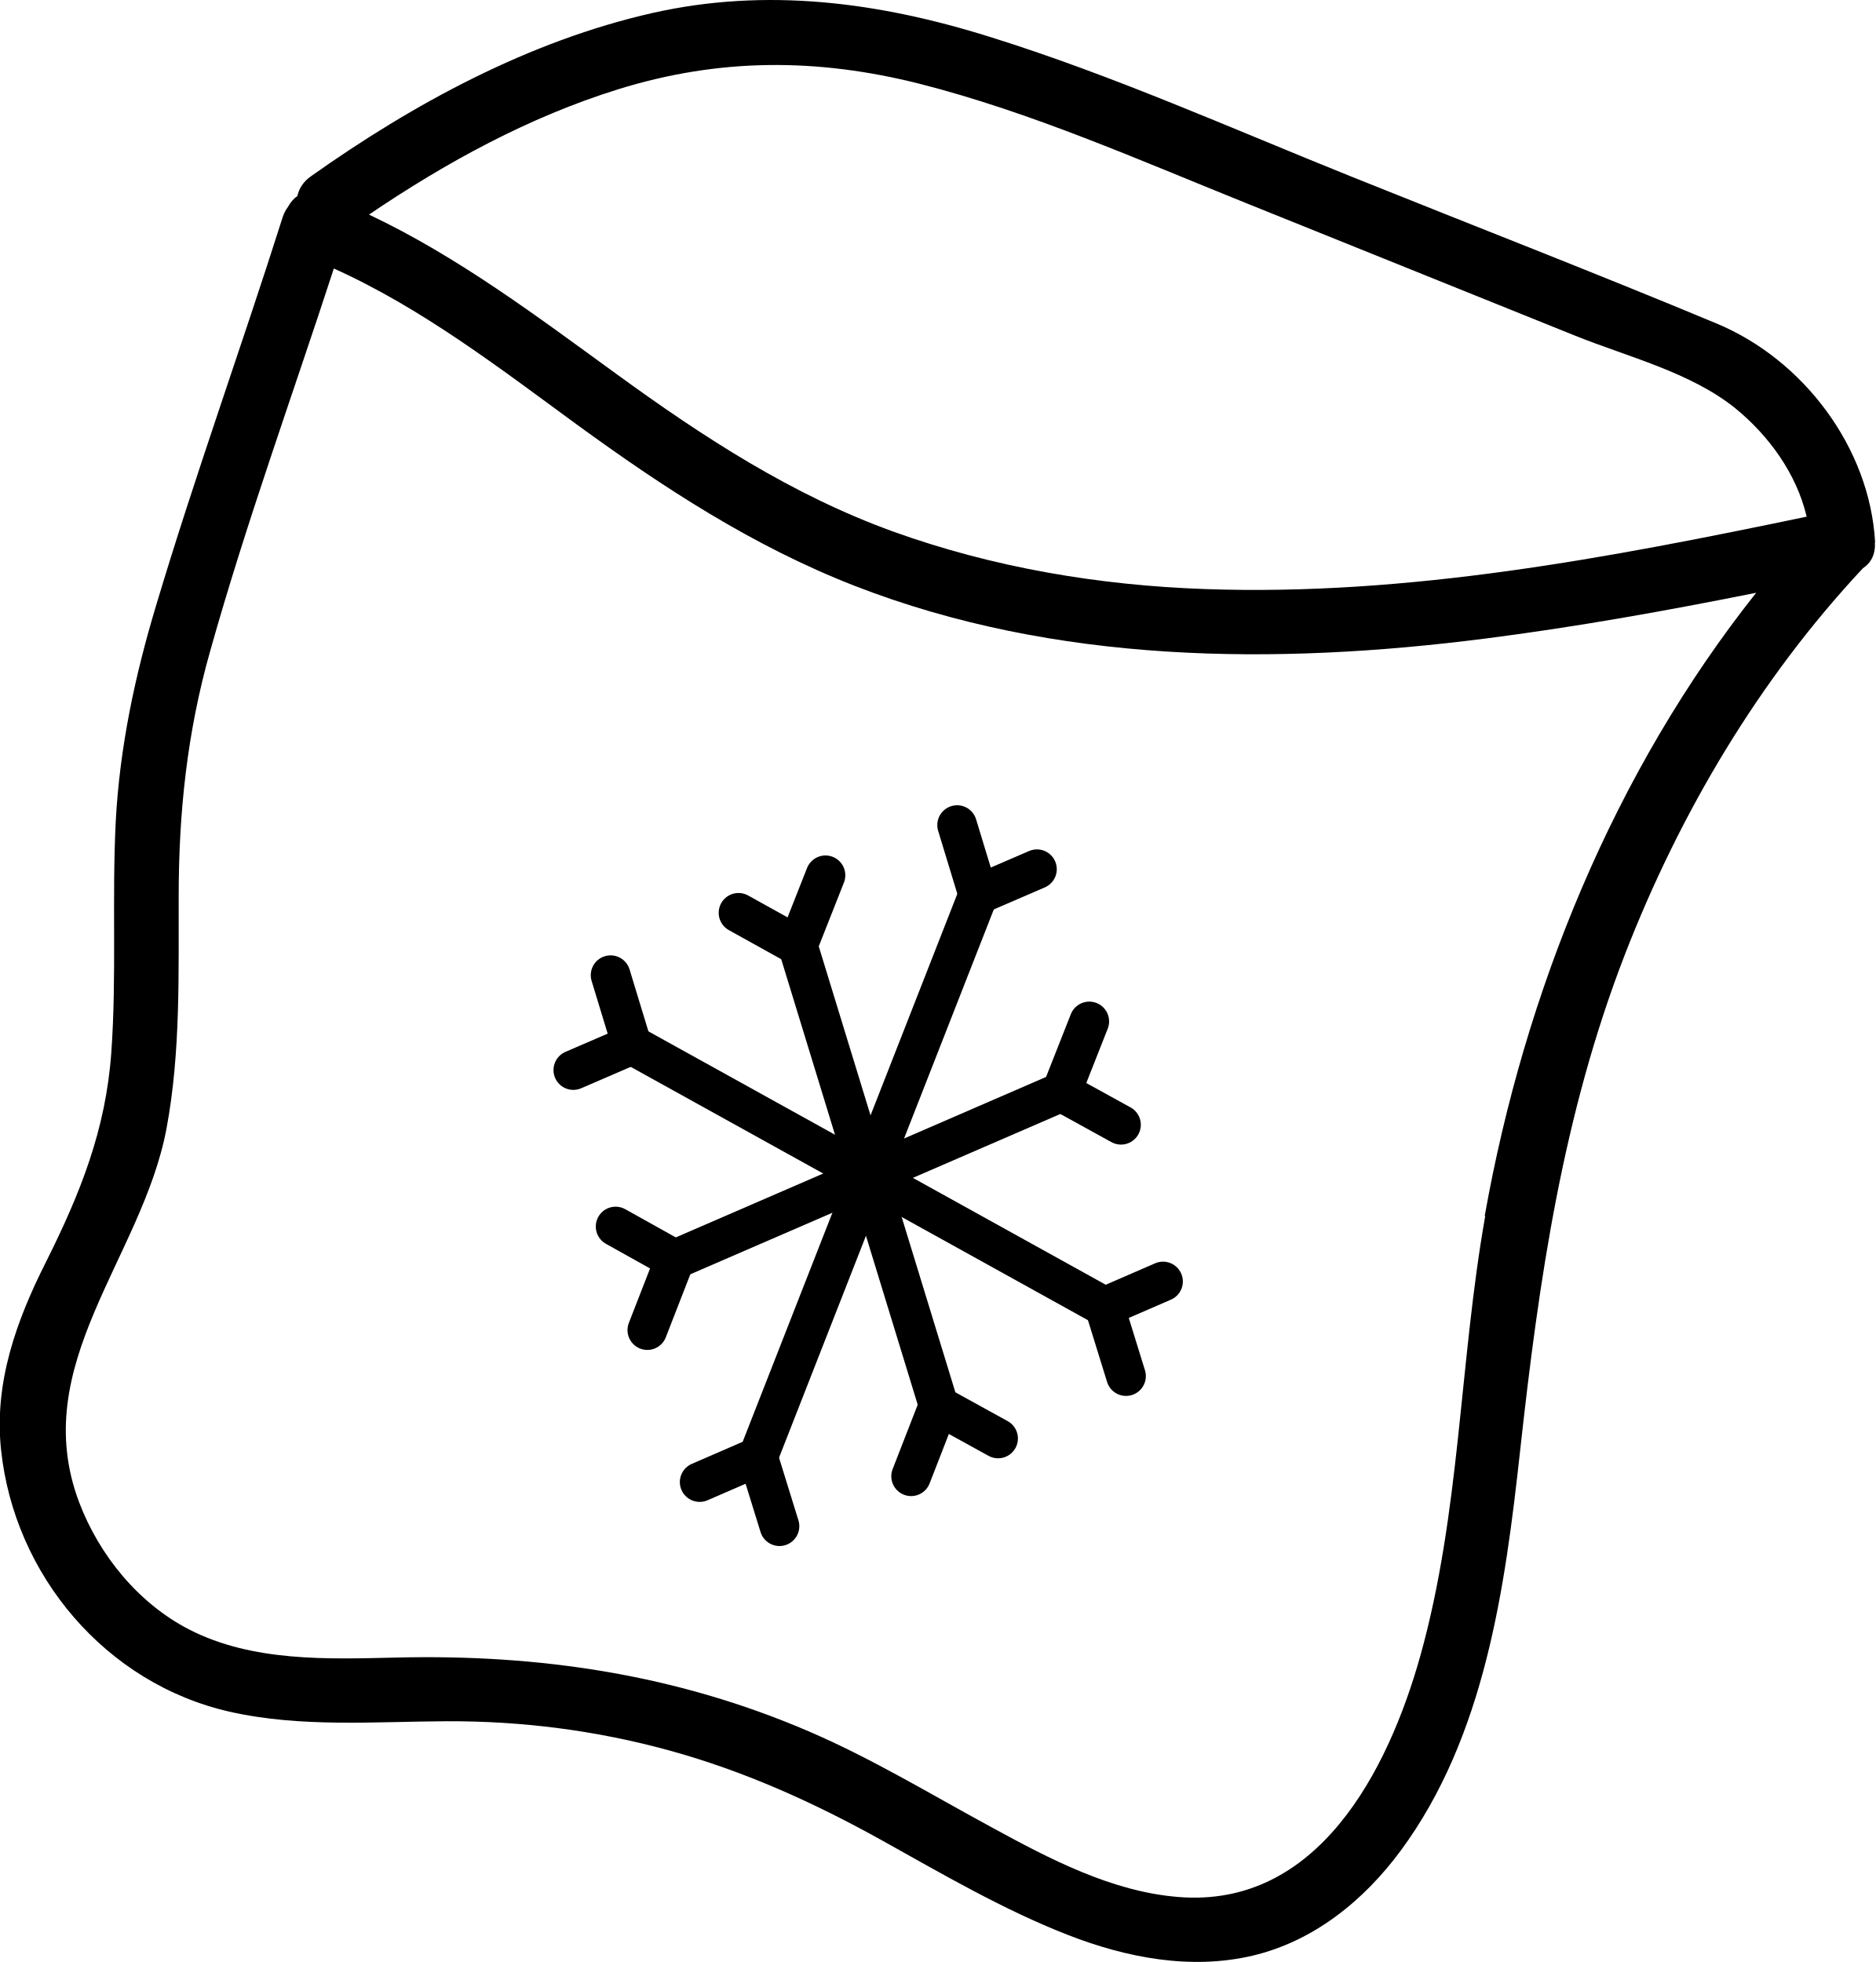
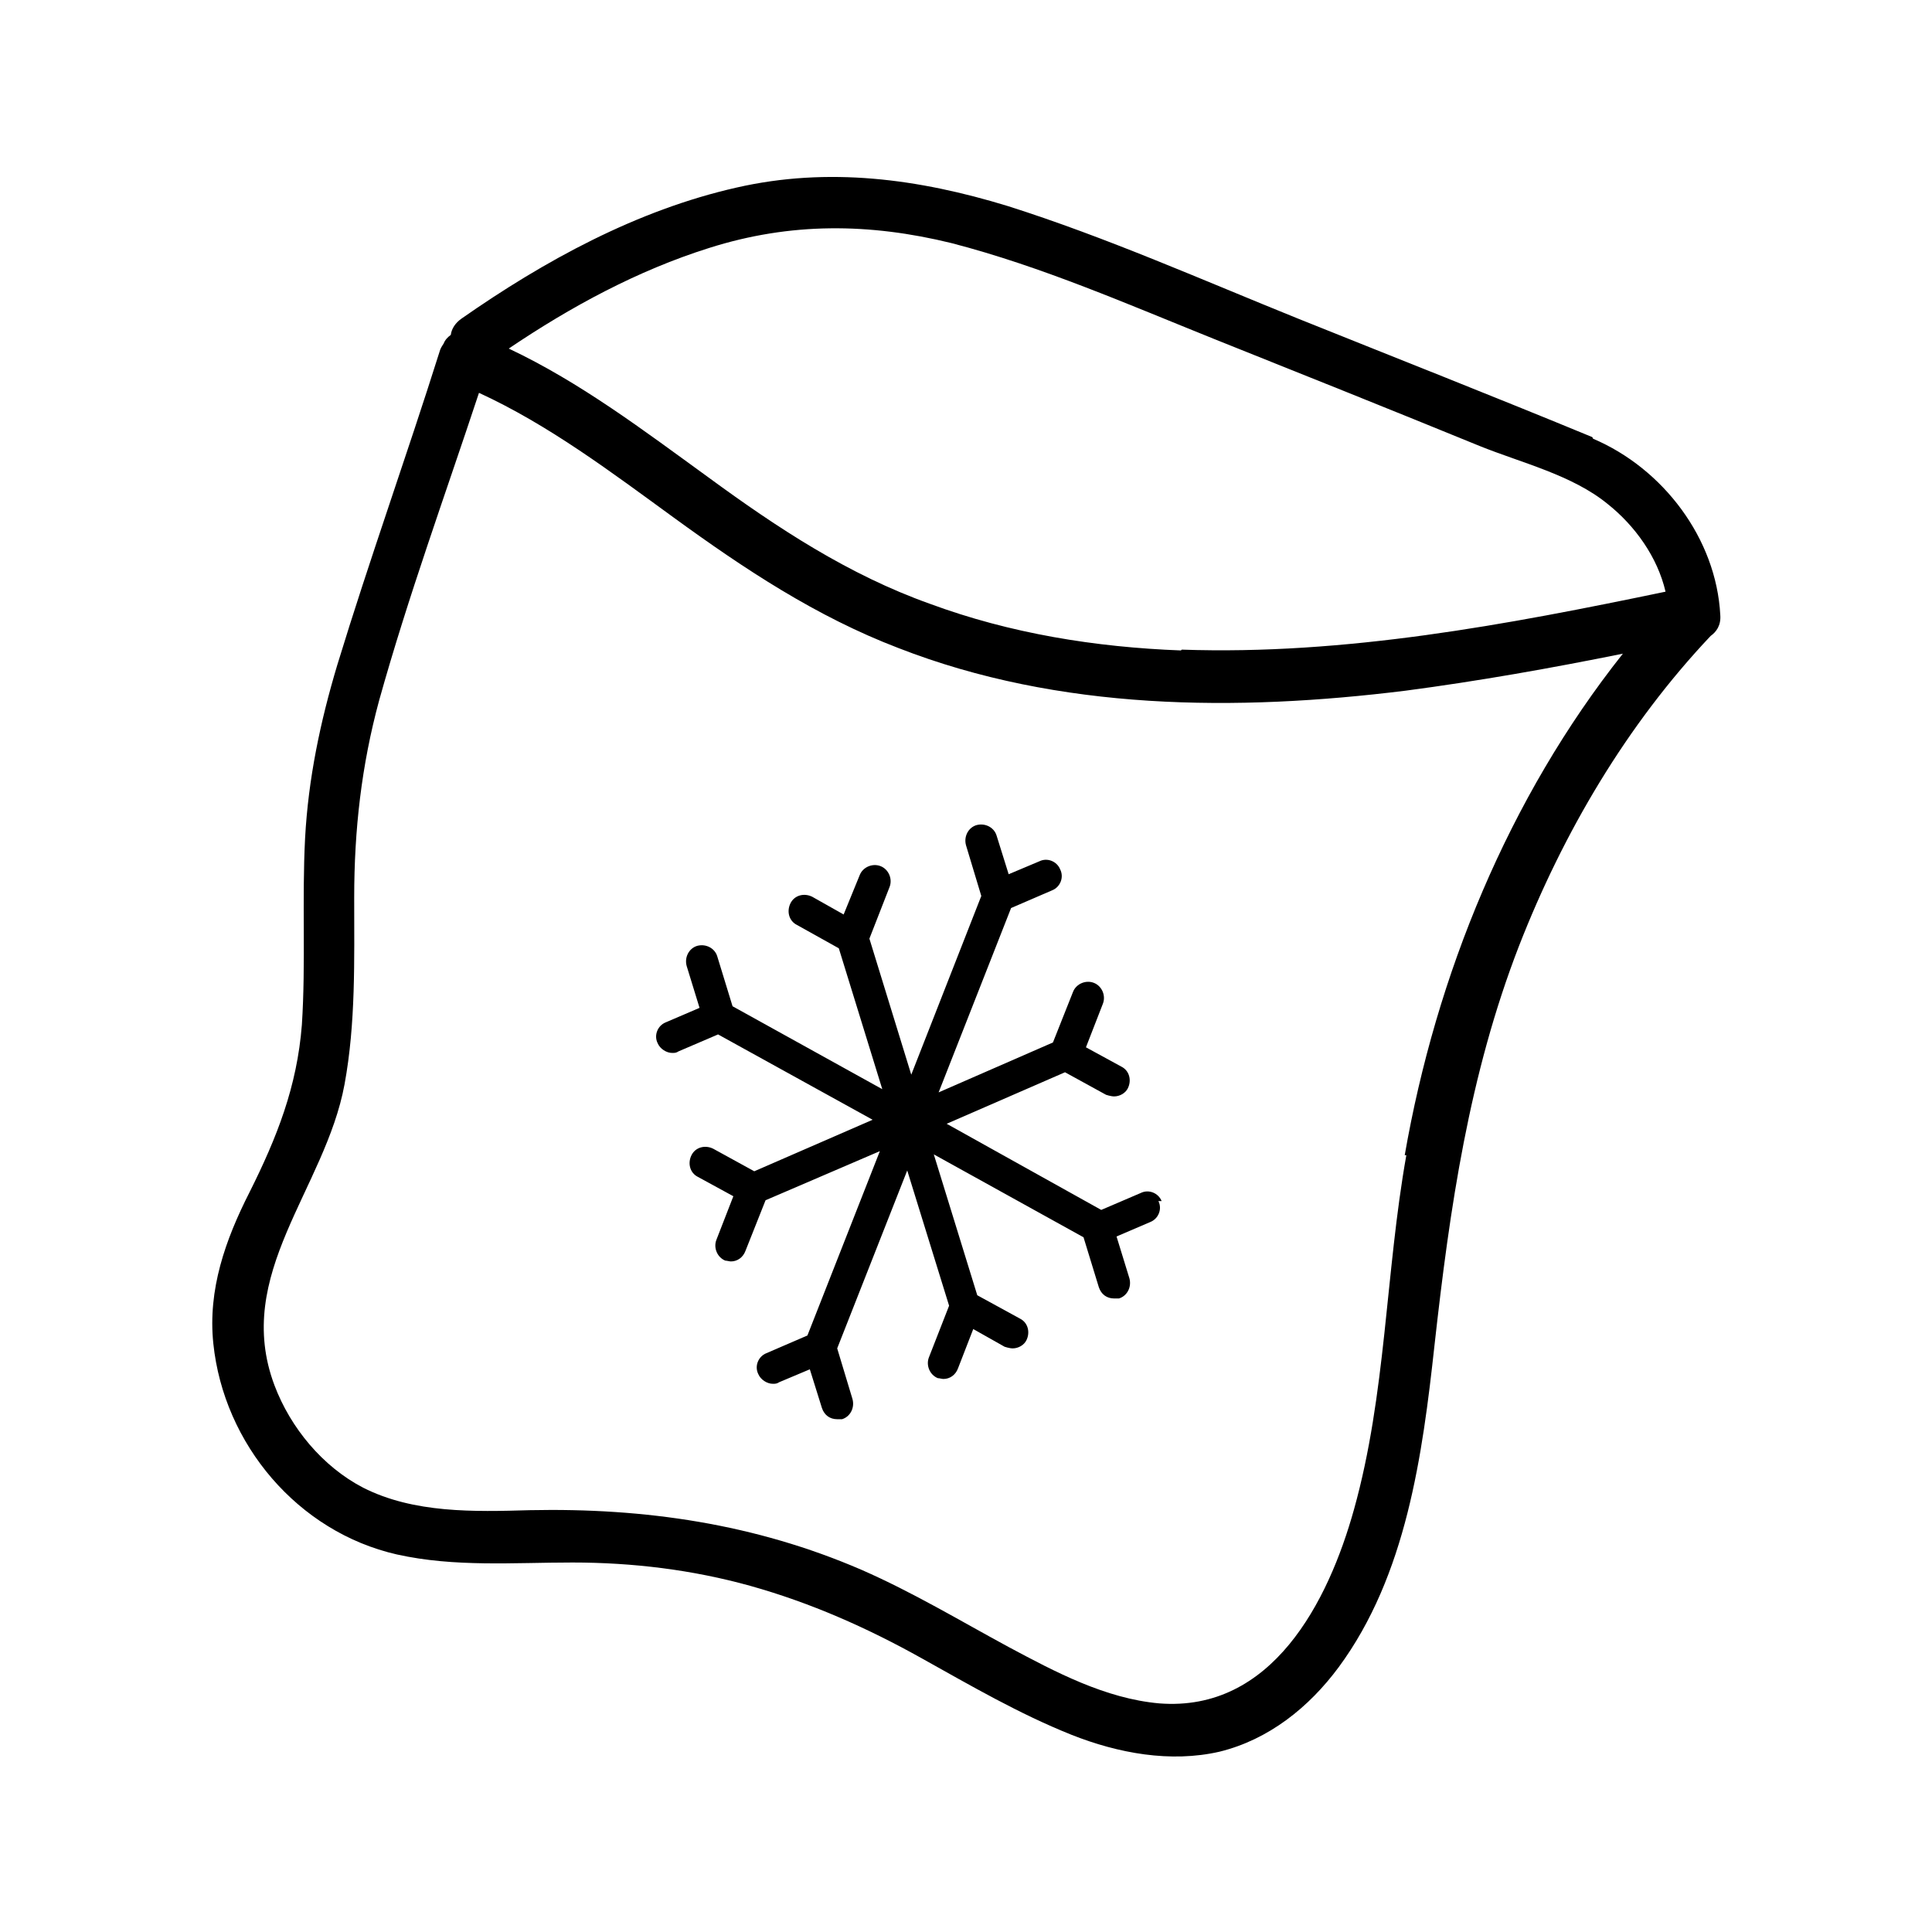
- <svg xmlns="http://www.w3.org/2000/svg" id="Calque_2" viewBox="0 0 70.95 74.24">
-   <defs>
-     <style>
-       .cls-1 {
-         fill: #000;
-       }
- 
-       .cls-2 {
-         fill: none;
-         stroke: #000;
-         stroke-linecap: round;
-         stroke-linejoin: round;
-         stroke-width: 1.5px;
-       }
-     </style>
-   </defs>
-   <g id="Calque_1-2" data-name="Calque_1">
-     <g>
-       <path class="cls-1" d="M70.94,20.52c-.2-3.58-2.71-6.91-6-8.28-4.58-1.91-9.22-3.71-13.82-5.56-4.53-1.82-9.03-3.84-13.69-5.29C33.25.08,29-.48,24.69.49c-4.68,1.06-9.05,3.43-12.94,6.19-.28.2-.44.46-.5.74-.15.1-.26.24-.35.4-.08.11-.15.23-.2.38-1.56,4.92-3.32,9.78-4.8,14.73-.8,2.66-1.37,5.35-1.52,8.13-.15,2.93.04,5.86-.17,8.78-.21,2.91-1.17,5.31-2.46,7.89-1.13,2.24-1.98,4.58-1.71,7.13.5,4.75,3.97,8.85,8.65,9.91,2.71.61,5.49.37,8.23.36,2.84-.01,5.64.35,8.38,1.1,2.85.78,5.5,1.98,8.07,3.41,2.3,1.28,4.58,2.62,7.04,3.58,2.21.86,4.64,1.33,6.98.78,2.32-.55,4.21-2.09,5.6-3.97,3.19-4.32,3.95-9.95,4.52-15.14.71-6.46,1.61-12.7,3.97-18.79,2.08-5.35,5.07-10.4,9-14.6.29-.19.48-.51.45-.97ZM34.79,3.17c4.24,1.08,8.29,2.88,12.34,4.51,4.16,1.68,8.32,3.35,12.48,5.03,1.97.79,4.35,1.38,6.03,2.73,1.28,1.04,2.33,2.49,2.71,4.11-7.48,1.56-15.07,3.01-22.75,2.74-4.02-.14-8.02-.81-11.82-2.18-3.81-1.38-7.16-3.56-10.42-5.93-3.03-2.2-6.02-4.46-9.4-6.06,2.92-1.98,6.05-3.69,9.42-4.74,3.83-1.19,7.53-1.19,11.41-.21ZM56.19,46.01c-.98,5.52-.94,11.24-2.46,16.66-1.22,4.34-3.88,9.54-9.15,9.11-2.52-.2-4.89-1.45-7.07-2.64-2.29-1.24-4.52-2.6-6.92-3.63-5-2.15-10.17-2.92-15.59-2.79-2.61.06-5.44.17-7.84-1.06-1.91-.98-3.4-2.8-4.16-4.8-1.98-5.21,2.38-9.26,3.3-14.16.54-2.9.45-5.85.46-8.78,0-3.18.32-6.21,1.19-9.28,1.37-4.88,3.11-9.66,4.68-14.48,3.31,1.49,6.25,3.75,9.16,5.88,3.32,2.42,6.7,4.63,10.55,6.13,7.58,2.95,15.91,3.01,23.87,1.99,3.44-.44,6.84-1.05,10.23-1.73-5.38,6.78-8.76,15.1-10.27,23.58Z" />
-       <g>
-         <line class="cls-2" x1="30.13" y1="35.61" x2="35.57" y2="53.37" />
-         <line class="cls-2" x1="25.38" y1="47.72" x2="40.31" y2="41.25" />
-         <line class="cls-2" x1="30.1" y1="35.74" x2="27.94" y2="34.54" />
-         <line class="cls-2" x1="30.22" y1="35.68" x2="31.23" y2="33.12" />
-         <line class="cls-2" x1="25.49" y1="47.76" x2="24.49" y2="50.33" />
-         <line class="cls-2" x1="25.44" y1="47.61" x2="23.29" y2="46.41" />
-         <line class="cls-2" x1="35.6" y1="53.24" x2="37.76" y2="54.43" />
-         <line class="cls-2" x1="35.47" y1="53.29" x2="34.47" y2="55.86" />
-         <line class="cls-2" x1="40.2" y1="41.21" x2="41.21" y2="38.65" />
-         <line class="cls-2" x1="40.25" y1="41.37" x2="42.41" y2="42.56" />
-         <g>
-           <line class="cls-2" x1="23.84" y1="39.5" x2="41.85" y2="49.48" />
-           <line class="cls-2" x1="23.82" y1="39.57" x2="21.69" y2="40.49" />
-           <line class="cls-2" x1="23.87" y1="39.43" x2="23.1" y2="36.9" />
-           <g>
-             <line class="cls-2" x1="37.04" y1="33.78" x2="28.65" y2="55.2" />
-             <line class="cls-2" x1="36.98" y1="33.75" x2="36.21" y2="31.22" />
-             <line class="cls-2" x1="37.1" y1="33.81" x2="39.23" y2="32.89" />
-             <line class="cls-2" x1="28.71" y1="55.23" x2="29.49" y2="57.75" />
-             <line class="cls-2" x1="28.59" y1="55.16" x2="26.47" y2="56.08" />
-           </g>
-           <line class="cls-2" x1="41.88" y1="49.41" x2="44" y2="48.49" />
-           <line class="cls-2" x1="41.82" y1="49.55" x2="42.6" y2="52.07" />
-         </g>
-       </g>
-     </g>
-   </g>
+ <svg xmlns="http://www.w3.org/2000/svg" id="Calque_1" viewBox="0 0 24 24">
+   <path d="M19.78,5.43c-1.21-.5-2.43-.98-3.65-1.47-1.19-.48-2.38-1.01-3.61-1.4-1.11-.34-2.23-.49-3.37-.23-1.24.28-2.39.91-3.42,1.63-.07.05-.12.12-.13.2-.04.03-.07.06-.09.11-.02.03-.04.06-.05.1-.41,1.3-.87,2.58-1.27,3.89-.21.7-.36,1.41-.4,2.15-.04.77.01,1.55-.04,2.32-.06.77-.31,1.4-.65,2.08-.3.59-.52,1.21-.45,1.88.13,1.25,1.05,2.34,2.28,2.62.72.16,1.45.1,2.18.1.75,0,1.49.09,2.21.29.75.21,1.45.52,2.13.9.61.34,1.21.69,1.86.95.58.23,1.23.35,1.84.21.61-.15,1.11-.55,1.48-1.05.84-1.14,1.04-2.63,1.19-4,.19-1.71.43-3.36,1.05-4.96.55-1.41,1.34-2.75,2.38-3.85.07-.05.13-.13.12-.26-.05-.95-.71-1.82-1.58-2.19ZM17.47,14.35c-.26,1.46-.25,2.97-.65,4.4-.32,1.15-1.02,2.52-2.42,2.41-.67-.06-1.29-.39-1.87-.7-.61-.33-1.19-.68-1.83-.96-1.32-.57-2.69-.77-4.12-.74-.69.02-1.44.04-2.07-.28-.5-.26-.9-.74-1.1-1.27-.52-1.38.63-2.44.87-3.74.14-.76.12-1.54.12-2.32,0-.84.09-1.64.31-2.45.36-1.29.82-2.55,1.24-3.82.87.4,1.65.99,2.42,1.55.88.64,1.77,1.23,2.79,1.62,2,.78,4.2.79,6.3.53.91-.12,1.81-.28,2.7-.46-1.42,1.79-2.32,3.99-2.71,6.23ZM14.67,8.08c-1.06-.04-2.12-.21-3.12-.58-1.01-.36-1.89-.94-2.75-1.57-.8-.58-1.59-1.18-2.48-1.6.77-.52,1.6-.97,2.49-1.25,1.01-.32,1.99-.31,3.01-.06,1.12.29,2.19.76,3.26,1.19,1.1.44,2.2.88,3.3,1.33.52.21,1.15.36,1.59.72.34.27.62.66.72,1.09-1.97.41-3.98.79-6.01.72Z" />
+   <path d="M14.43,14.92c-.04-.1-.16-.15-.26-.1l-.49.21-1.92-1.07,1.47-.64.51.28s.06.02.1.02c.07,0,.14-.04.17-.1.05-.1.02-.22-.08-.27l-.44-.24.21-.54c.04-.1-.01-.22-.11-.26-.1-.04-.22.01-.26.11l-.25.63-1.42.62h0s.9-2.29.9-2.29l.51-.22c.1-.04.15-.16.1-.26-.04-.1-.16-.15-.26-.1l-.38.16-.15-.48c-.03-.1-.14-.16-.25-.13-.1.03-.16.14-.13.25l.19.63-.87,2.22-.52-1.69.25-.64c.04-.1-.01-.22-.11-.26-.1-.04-.22.01-.26.11l-.2.49-.39-.22c-.1-.05-.22-.02-.27.08-.05.1-.02.22.08.27l.52.29.54,1.75-1.86-1.03h0s-.19-.62-.19-.62c-.03-.1-.14-.16-.25-.13-.1.03-.16.14-.13.25l.16.52-.42.18c-.1.04-.15.16-.1.26.03.07.11.12.18.12.03,0,.05,0,.08-.02l.49-.21h0s0,0,0,0l1.92,1.06h0s-1.47.64-1.47.64l-.51-.28c-.1-.05-.22-.02-.27.08-.05.1-.02.22.08.27l.44.24-.21.54c-.04.1.01.22.11.26.02,0,.05.01.07.01.08,0,.15-.05.18-.13l.25-.63,1.42-.61-.9,2.29h0s-.51.22-.51.22c-.1.04-.15.16-.1.26.03.07.11.12.18.12.03,0,.05,0,.08-.02l.38-.16.15.48c.03.09.1.14.19.14.02,0,.04,0,.06,0,.1-.03.16-.14.13-.25l-.19-.63.87-2.21.52,1.68h0s-.25.64-.25.64c-.04.1.01.22.11.26.02,0,.05.01.07.01.08,0,.15-.05.18-.13l.19-.49.39.22s.06.02.1.02c.07,0,.14-.04.17-.1.05-.1.02-.22-.08-.27l-.53-.29h0s-.54-1.75-.54-1.75l1.86,1.03h0l.19.62c.03.09.1.14.19.14.02,0,.04,0,.06,0,.1-.03.16-.14.13-.25l-.16-.52.42-.18c.1-.04.15-.16.1-.26Z" />
</svg>
